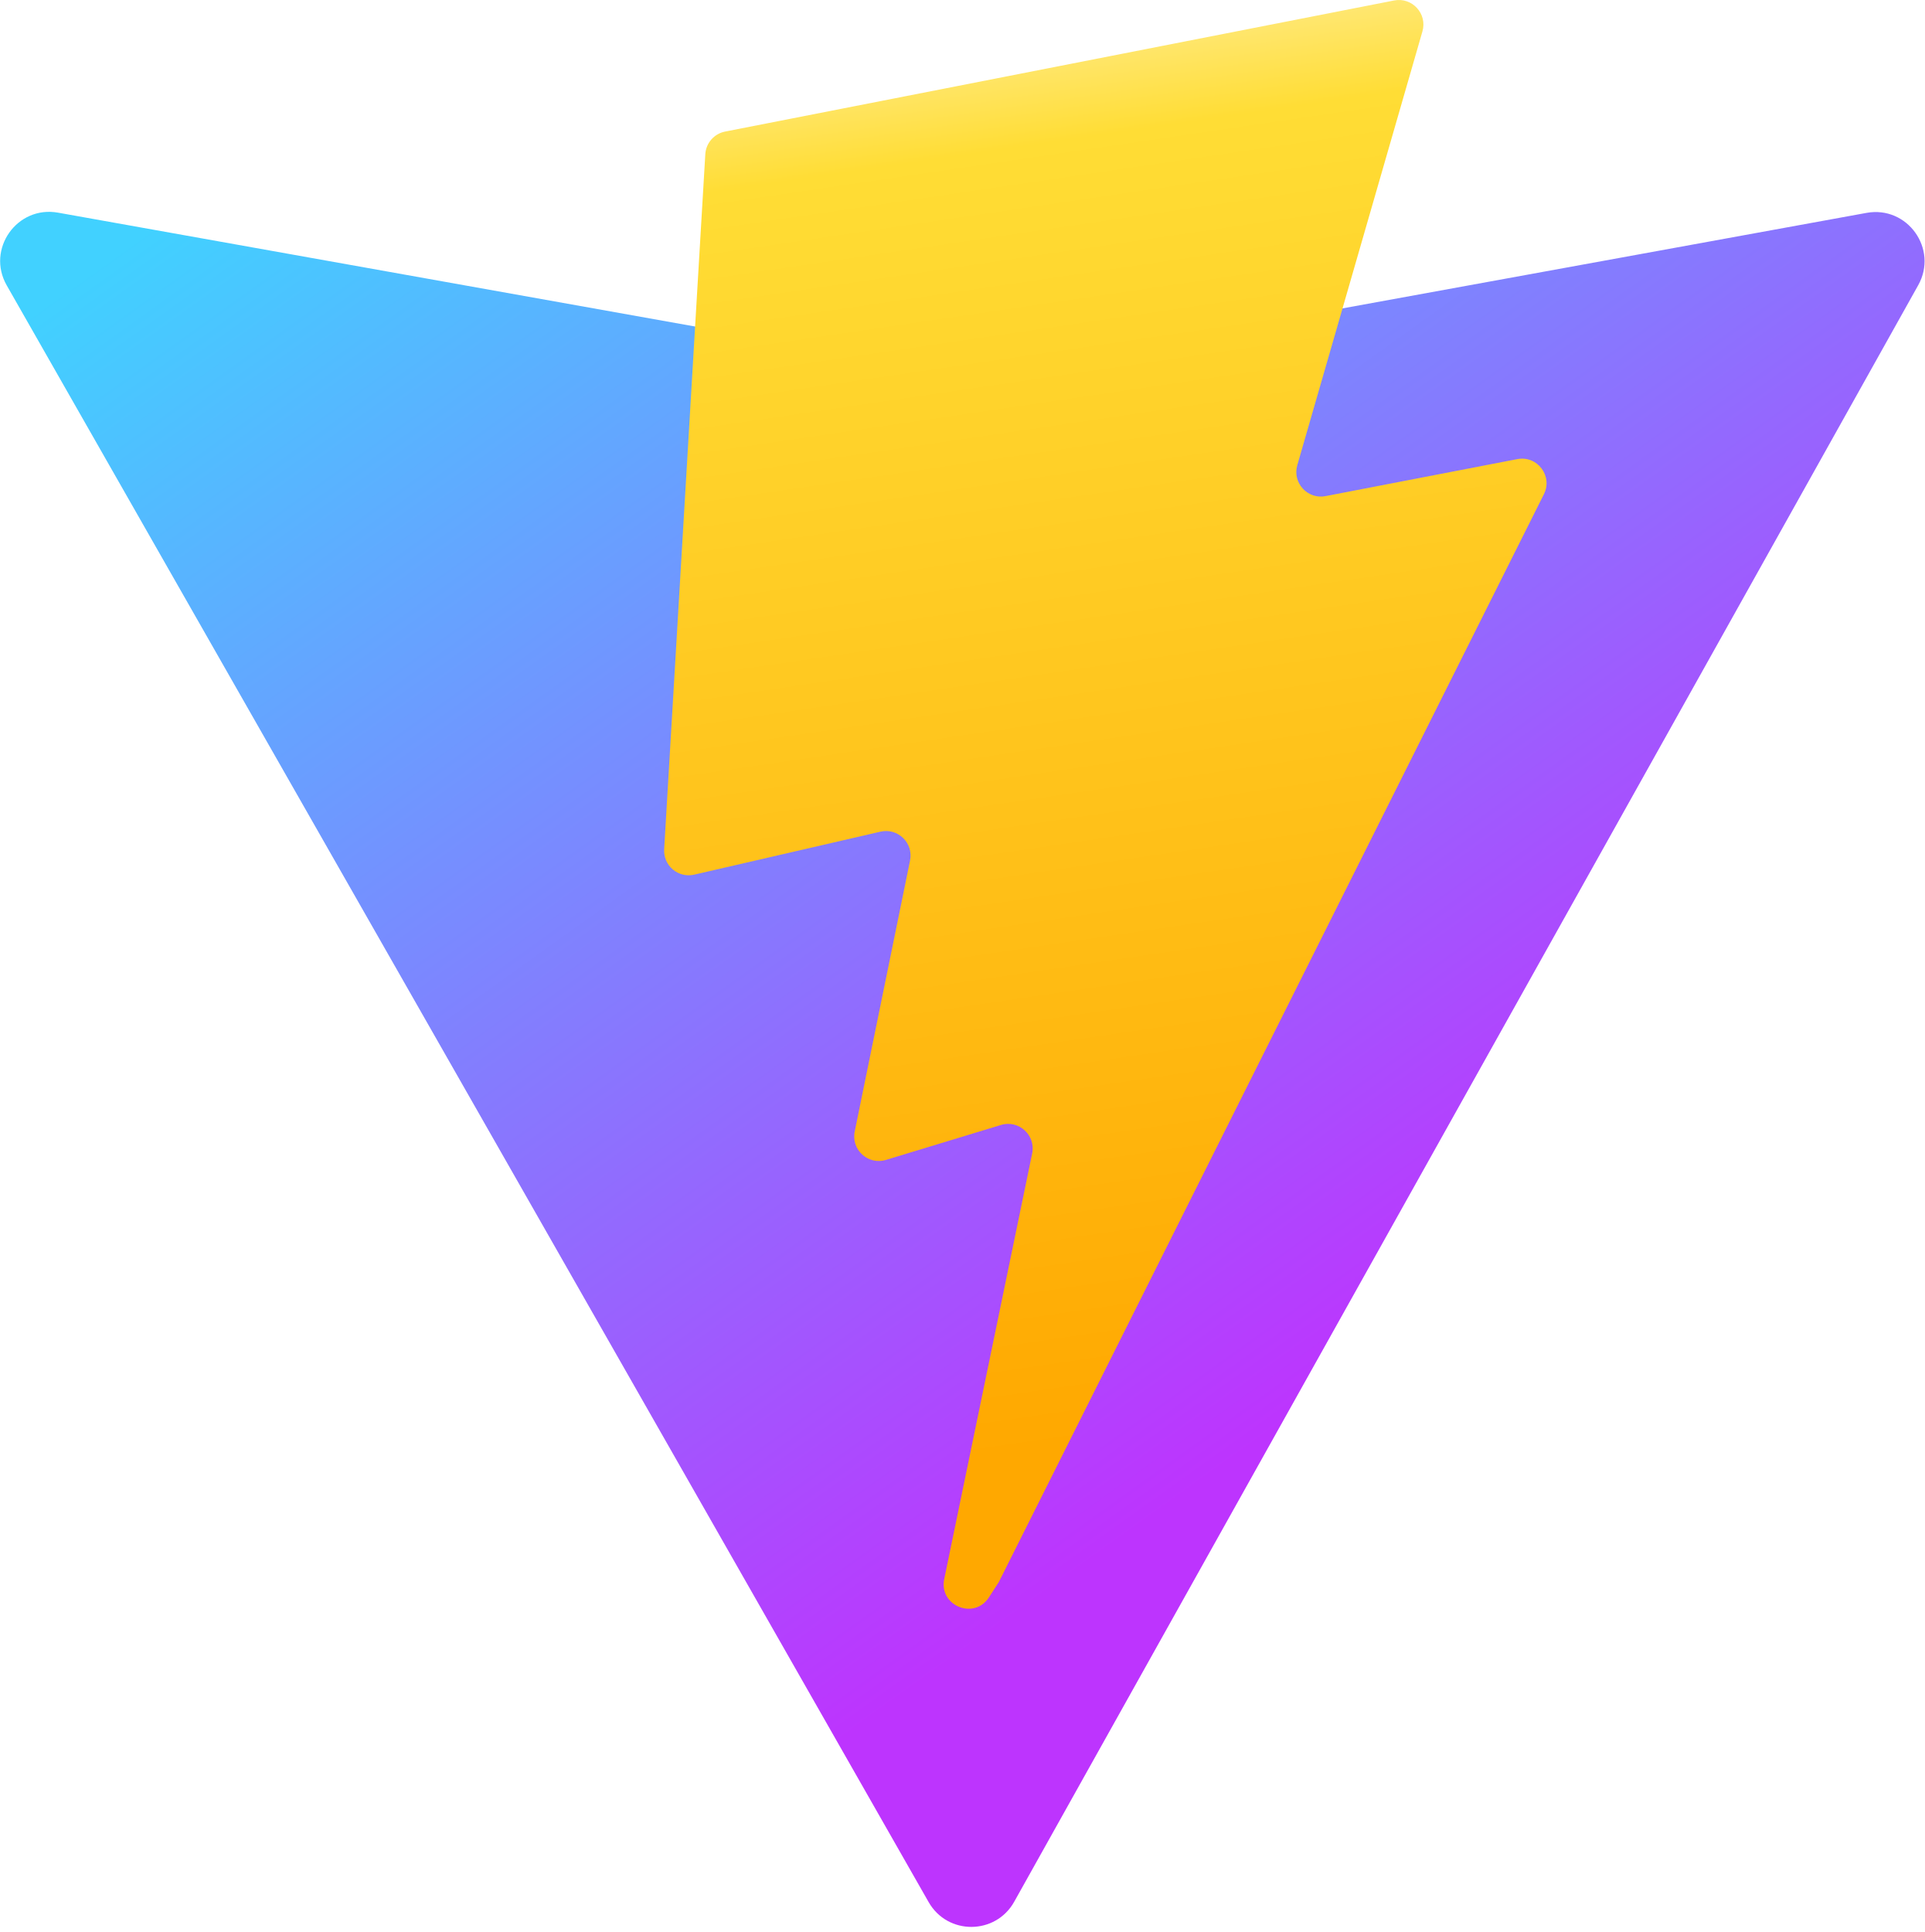
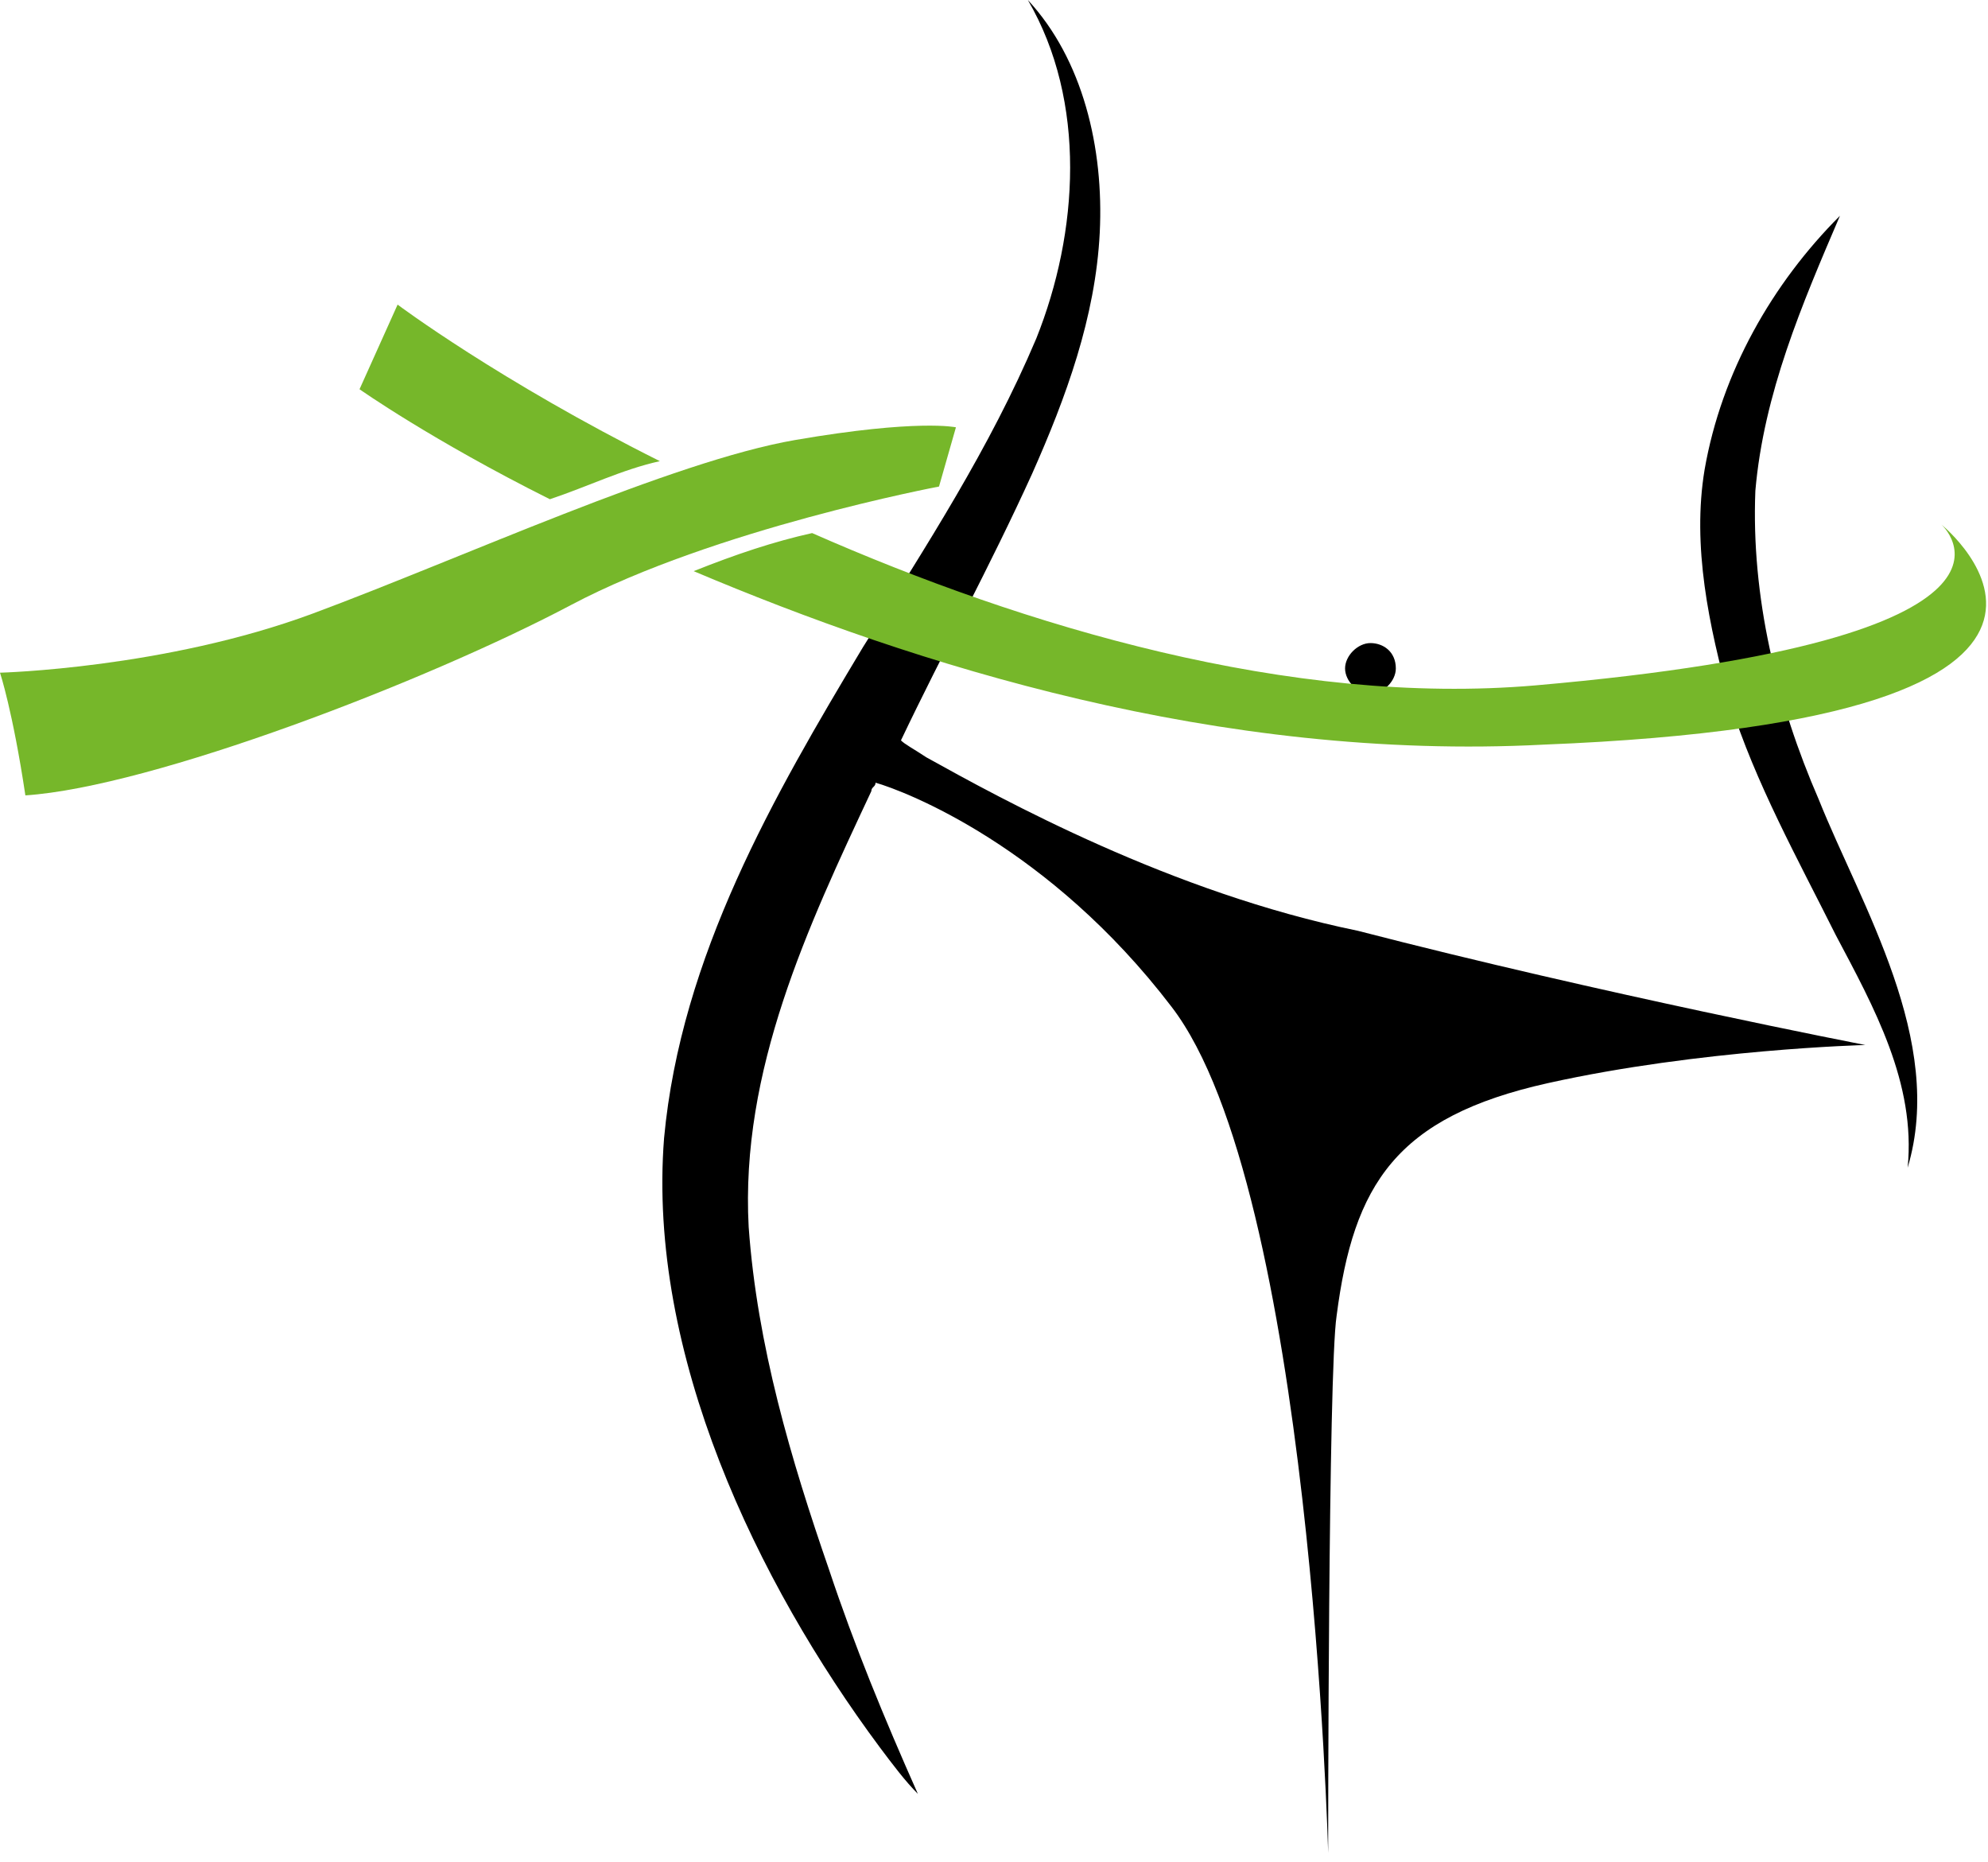
- <svg xmlns="http://www.w3.org/2000/svg" aria-hidden="true" role="img" class="iconify iconify--logos" width="31.88" height="32" preserveAspectRatio="xMidYMid meet" viewBox="0 0 256 257">
-   <defs>
-     <linearGradient id="IconifyId1813088fe1fbc01fb466" x1="-.828%" x2="57.636%" y1="7.652%" y2="78.411%">
-       <stop offset="0%" stop-color="#41D1FF" />
-       <stop offset="100%" stop-color="#BD34FE" />
-     </linearGradient>
-     <linearGradient id="IconifyId1813088fe1fbc01fb467" x1="43.376%" x2="50.316%" y1="2.242%" y2="89.03%">
-       <stop offset="0%" stop-color="#FFEA83" />
-       <stop offset="8.333%" stop-color="#FFDD35" />
-       <stop offset="100%" stop-color="#FFA800" />
-     </linearGradient>
-   </defs>
-   <path fill="url(#IconifyId1813088fe1fbc01fb466)" d="M255.153 37.938L134.897 252.976c-2.483 4.44-8.862 4.466-11.382.048L.875 37.958c-2.746-4.814 1.371-10.646 6.827-9.67l120.385 21.517a6.537 6.537 0 0 0 2.322-.004l117.867-21.483c5.438-.991 9.574 4.796 6.877 9.62Z" />
-   <path fill="url(#IconifyId1813088fe1fbc01fb467)" d="M185.432.063L96.44 17.501a3.268 3.268 0 0 0-2.634 3.014l-5.474 92.456a3.268 3.268 0 0 0 3.997 3.378l24.777-5.718c2.318-.535 4.413 1.507 3.936 3.838l-7.361 36.047c-.495 2.426 1.782 4.5 4.151 3.78l15.304-4.649c2.372-.72 4.652 1.36 4.15 3.788l-11.698 56.621c-.732 3.542 3.979 5.473 5.943 2.437l1.313-2.028l72.516-144.72c1.215-2.423-.88-5.186-3.54-4.672l-25.505 4.922c-2.396.462-4.435-1.77-3.759-4.114l16.646-57.705c.677-2.35-1.37-4.583-3.769-4.113Z" />
+ <svg xmlns="http://www.w3.org/2000/svg" class="css-fsigek" id="Layer_1" viewBox="0 0 47 44">
+   <path d="M43,18.9c-1-2.3-1.6-4.8-1.5-7.3c0.2-2.3,1.1-4.4,2-6.5c-1.6,1.6-2.8,3.7-3.2,6c-0.3,1.8,0.1,3.7,0.6,5.5  c0.6,1.9,1.6,3.7,2.5,5.5c0.9,1.7,1.9,3.5,1.7,5.5C46,24.6,44,21.4,43,18.9z" />
+   <path d="M32.4,16.4c0.3,0,0.6-0.3,0.6-0.6c0-0.4-0.3-0.6-0.6-0.6s-0.6,0.3-0.6,0.6C31.8,16.1,32.1,16.4,32.4,16.4z" />
+   <path d="M21.9,17.9C21.9,17.9,21.9,17.9,21.9,17.9c-0.3-0.2-0.5-0.3-0.6-0.4c1-2.1,2.1-4.1,3.1-6.3  c0.8-1.8,1.5-3.7,1.6-5.7c0.1-2-0.4-4.1-1.7-5.5c1.4,2.4,1.2,5.5,0.2,8c-1.1,2.6-2.6,4.9-4.1,7.3c-2.1,3.5-4.3,7.3-4.7,11.6  c-0.4,5.1,2.2,10.5,5.1,14.4c0.3,0.4,0.6,0.8,0.9,1.1c-0.8-1.8-1.5-3.5-2.1-5.3c-0.9-2.6-1.7-5.3-1.9-8.1  c-0.2-3.7,1.4-7.1,2.9-10.3c0-0.1,0.1-0.1,0.1-0.2c0.7,0.2,4.1,1.5,7,5.3c3.3,4.3,3.7,20,3.7,20s0-11.4,0.2-12.7  c0.4-3.1,1.4-4.7,5-5.5c3.6-0.8,7.5-0.9,7.5-0.9s-6.2-1.2-12-2.7C27.7,21.1,23.7,18.9,21.9,17.9z" />
+   <path d="M15.6,10.9c-3.8-1.9-6.2-3.7-6.2-3.7l-0.9,2c0,0,1.7,1.2,4.5,2.6C13.9,11.5,14.7,11.1,15.6,10.9z" fill="#76B72A" />
+   <path d="M45.9,12.4c0,0,3,2.7-9.6,3.8c-5.8,0.5-12.1-1.4-17.1-3.6c-0.9,0.2-1.8,0.5-2.8,0.9c5.2,2.2,12.4,4.5,20.1,4.1  C51.6,17,45.9,12.4,45.9,12.4z" fill="#76B72A" />
+   <path d="M0,15.9c0,0,3.9-0.1,7.4-1.4s8.5-3.6,11.4-4.1s3.8-0.3,3.8-0.3l-0.4,1.4c0,0-5.3,1-8.7,2.8s-9.9,4.3-12.9,4.5  C0.3,16.8,0,15.9,0,15.9z" fill="#76B72A" />
</svg>
